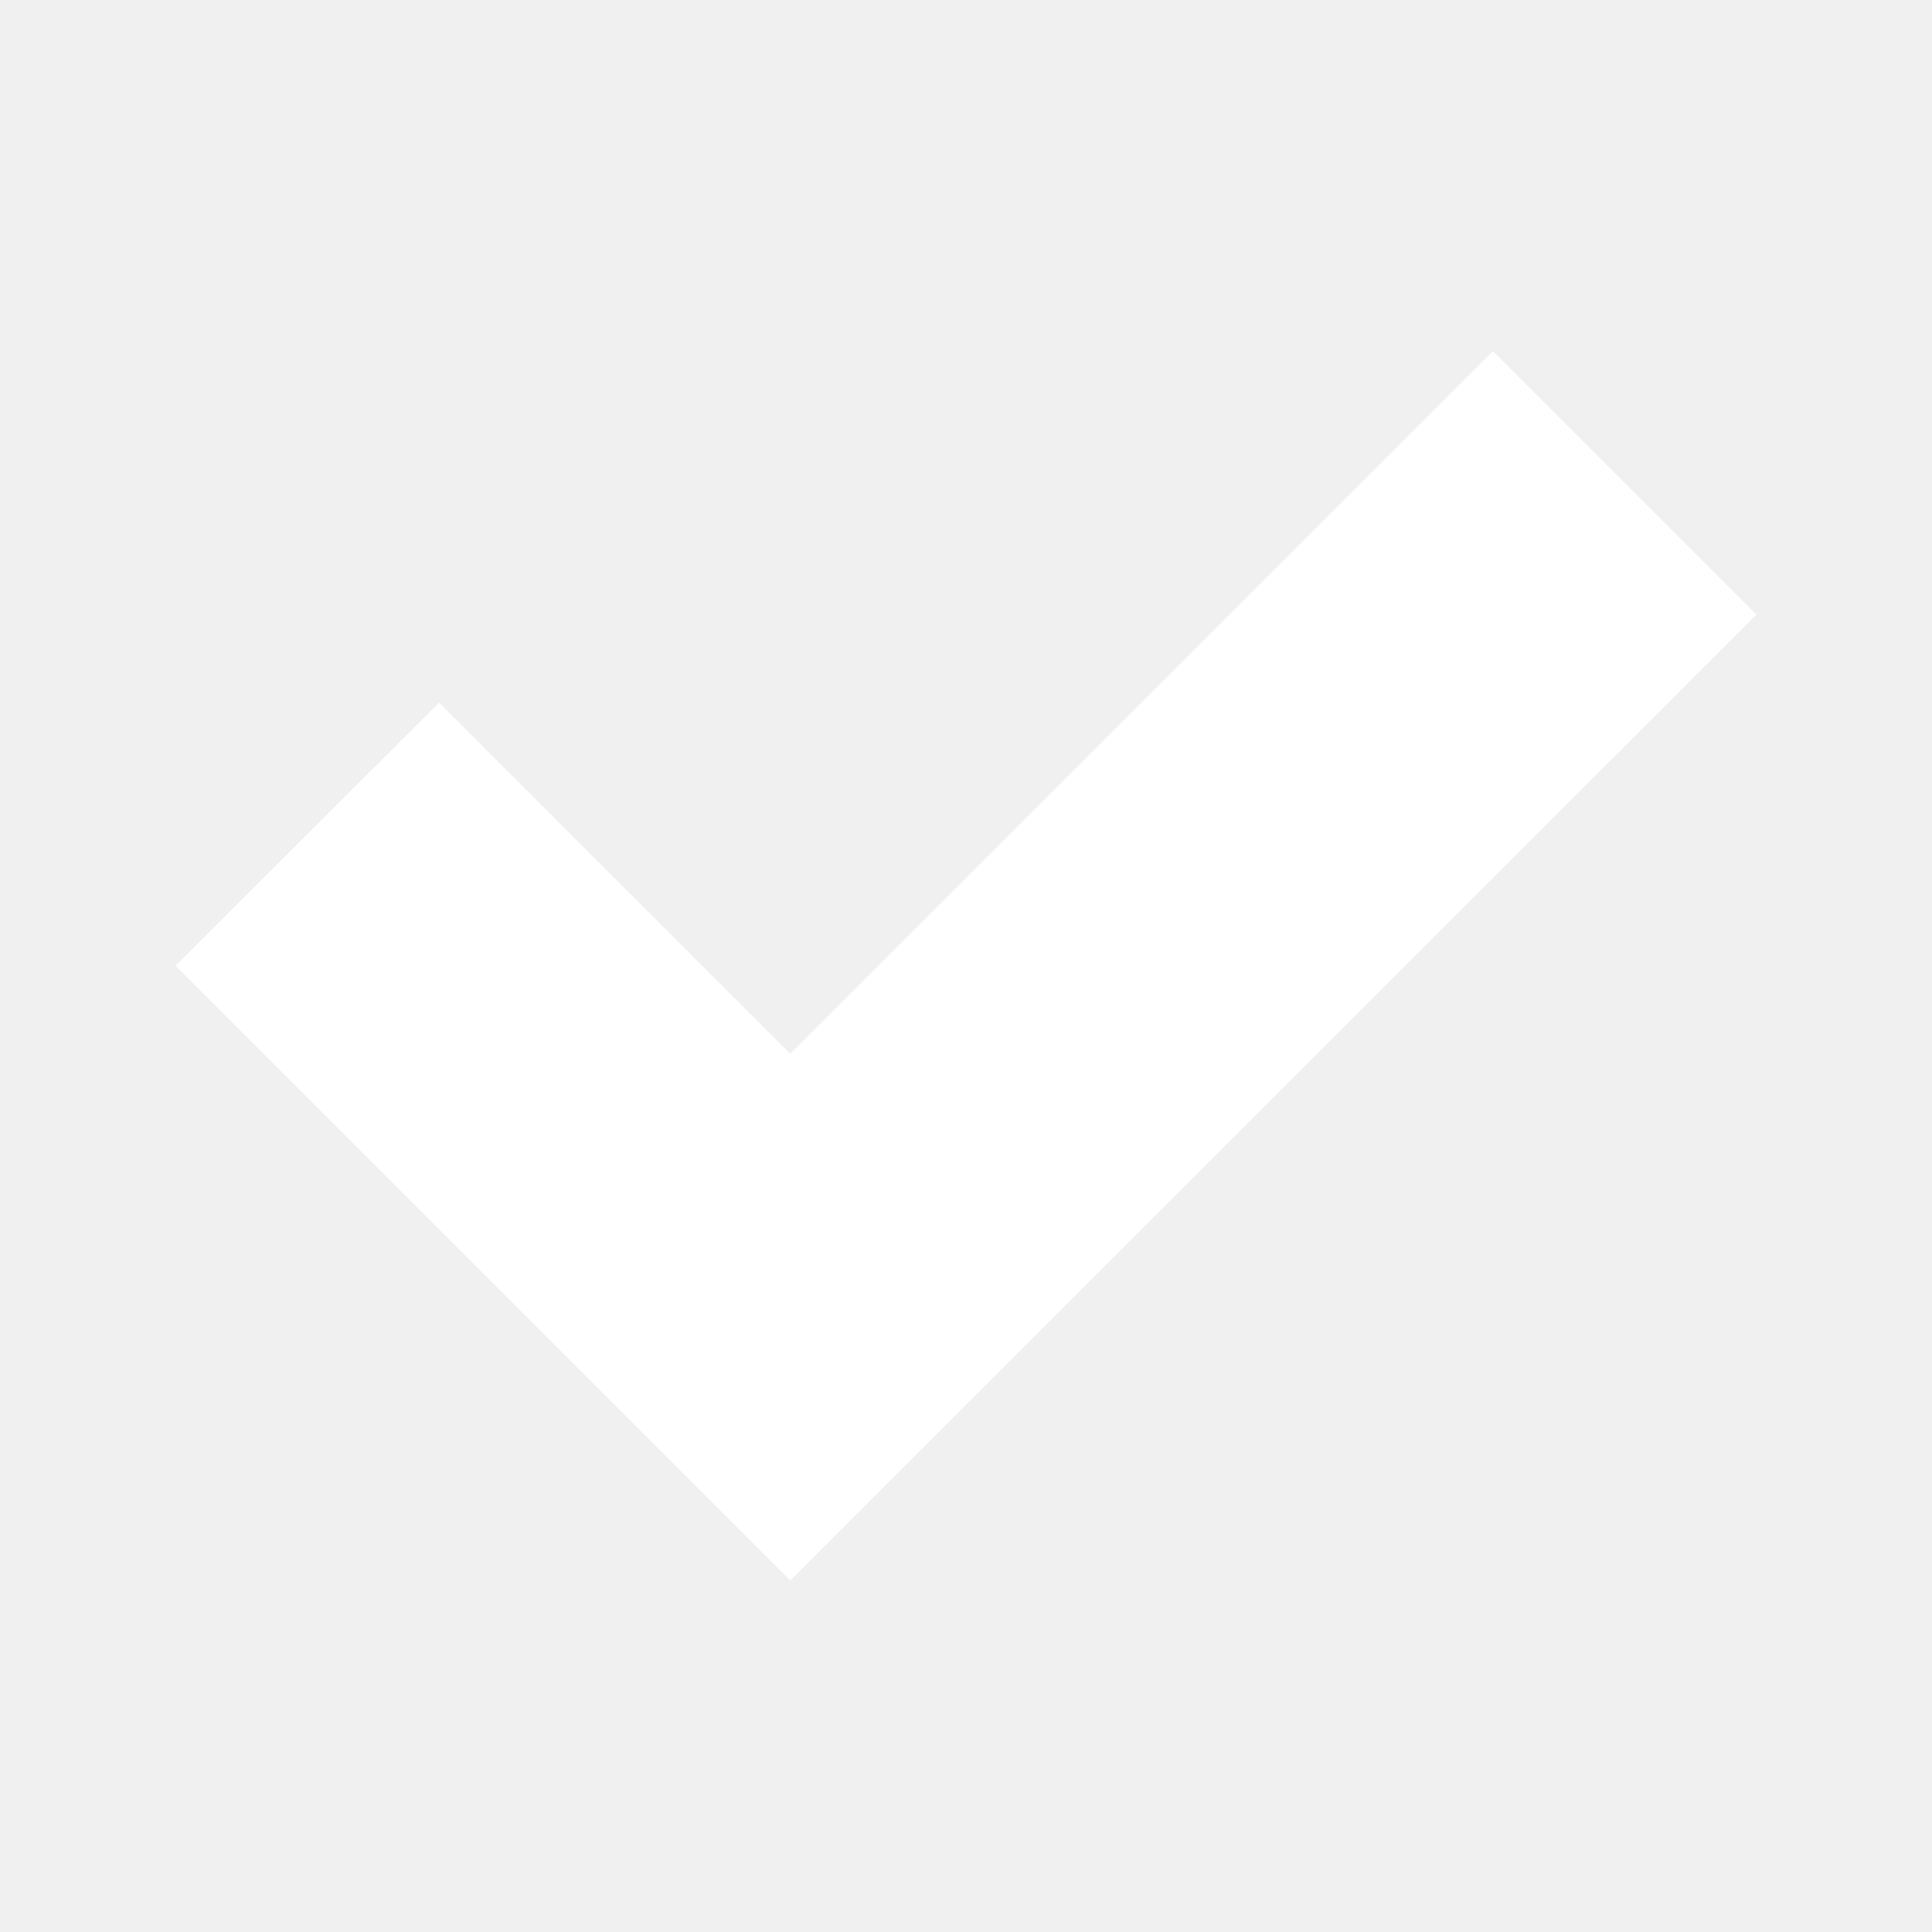
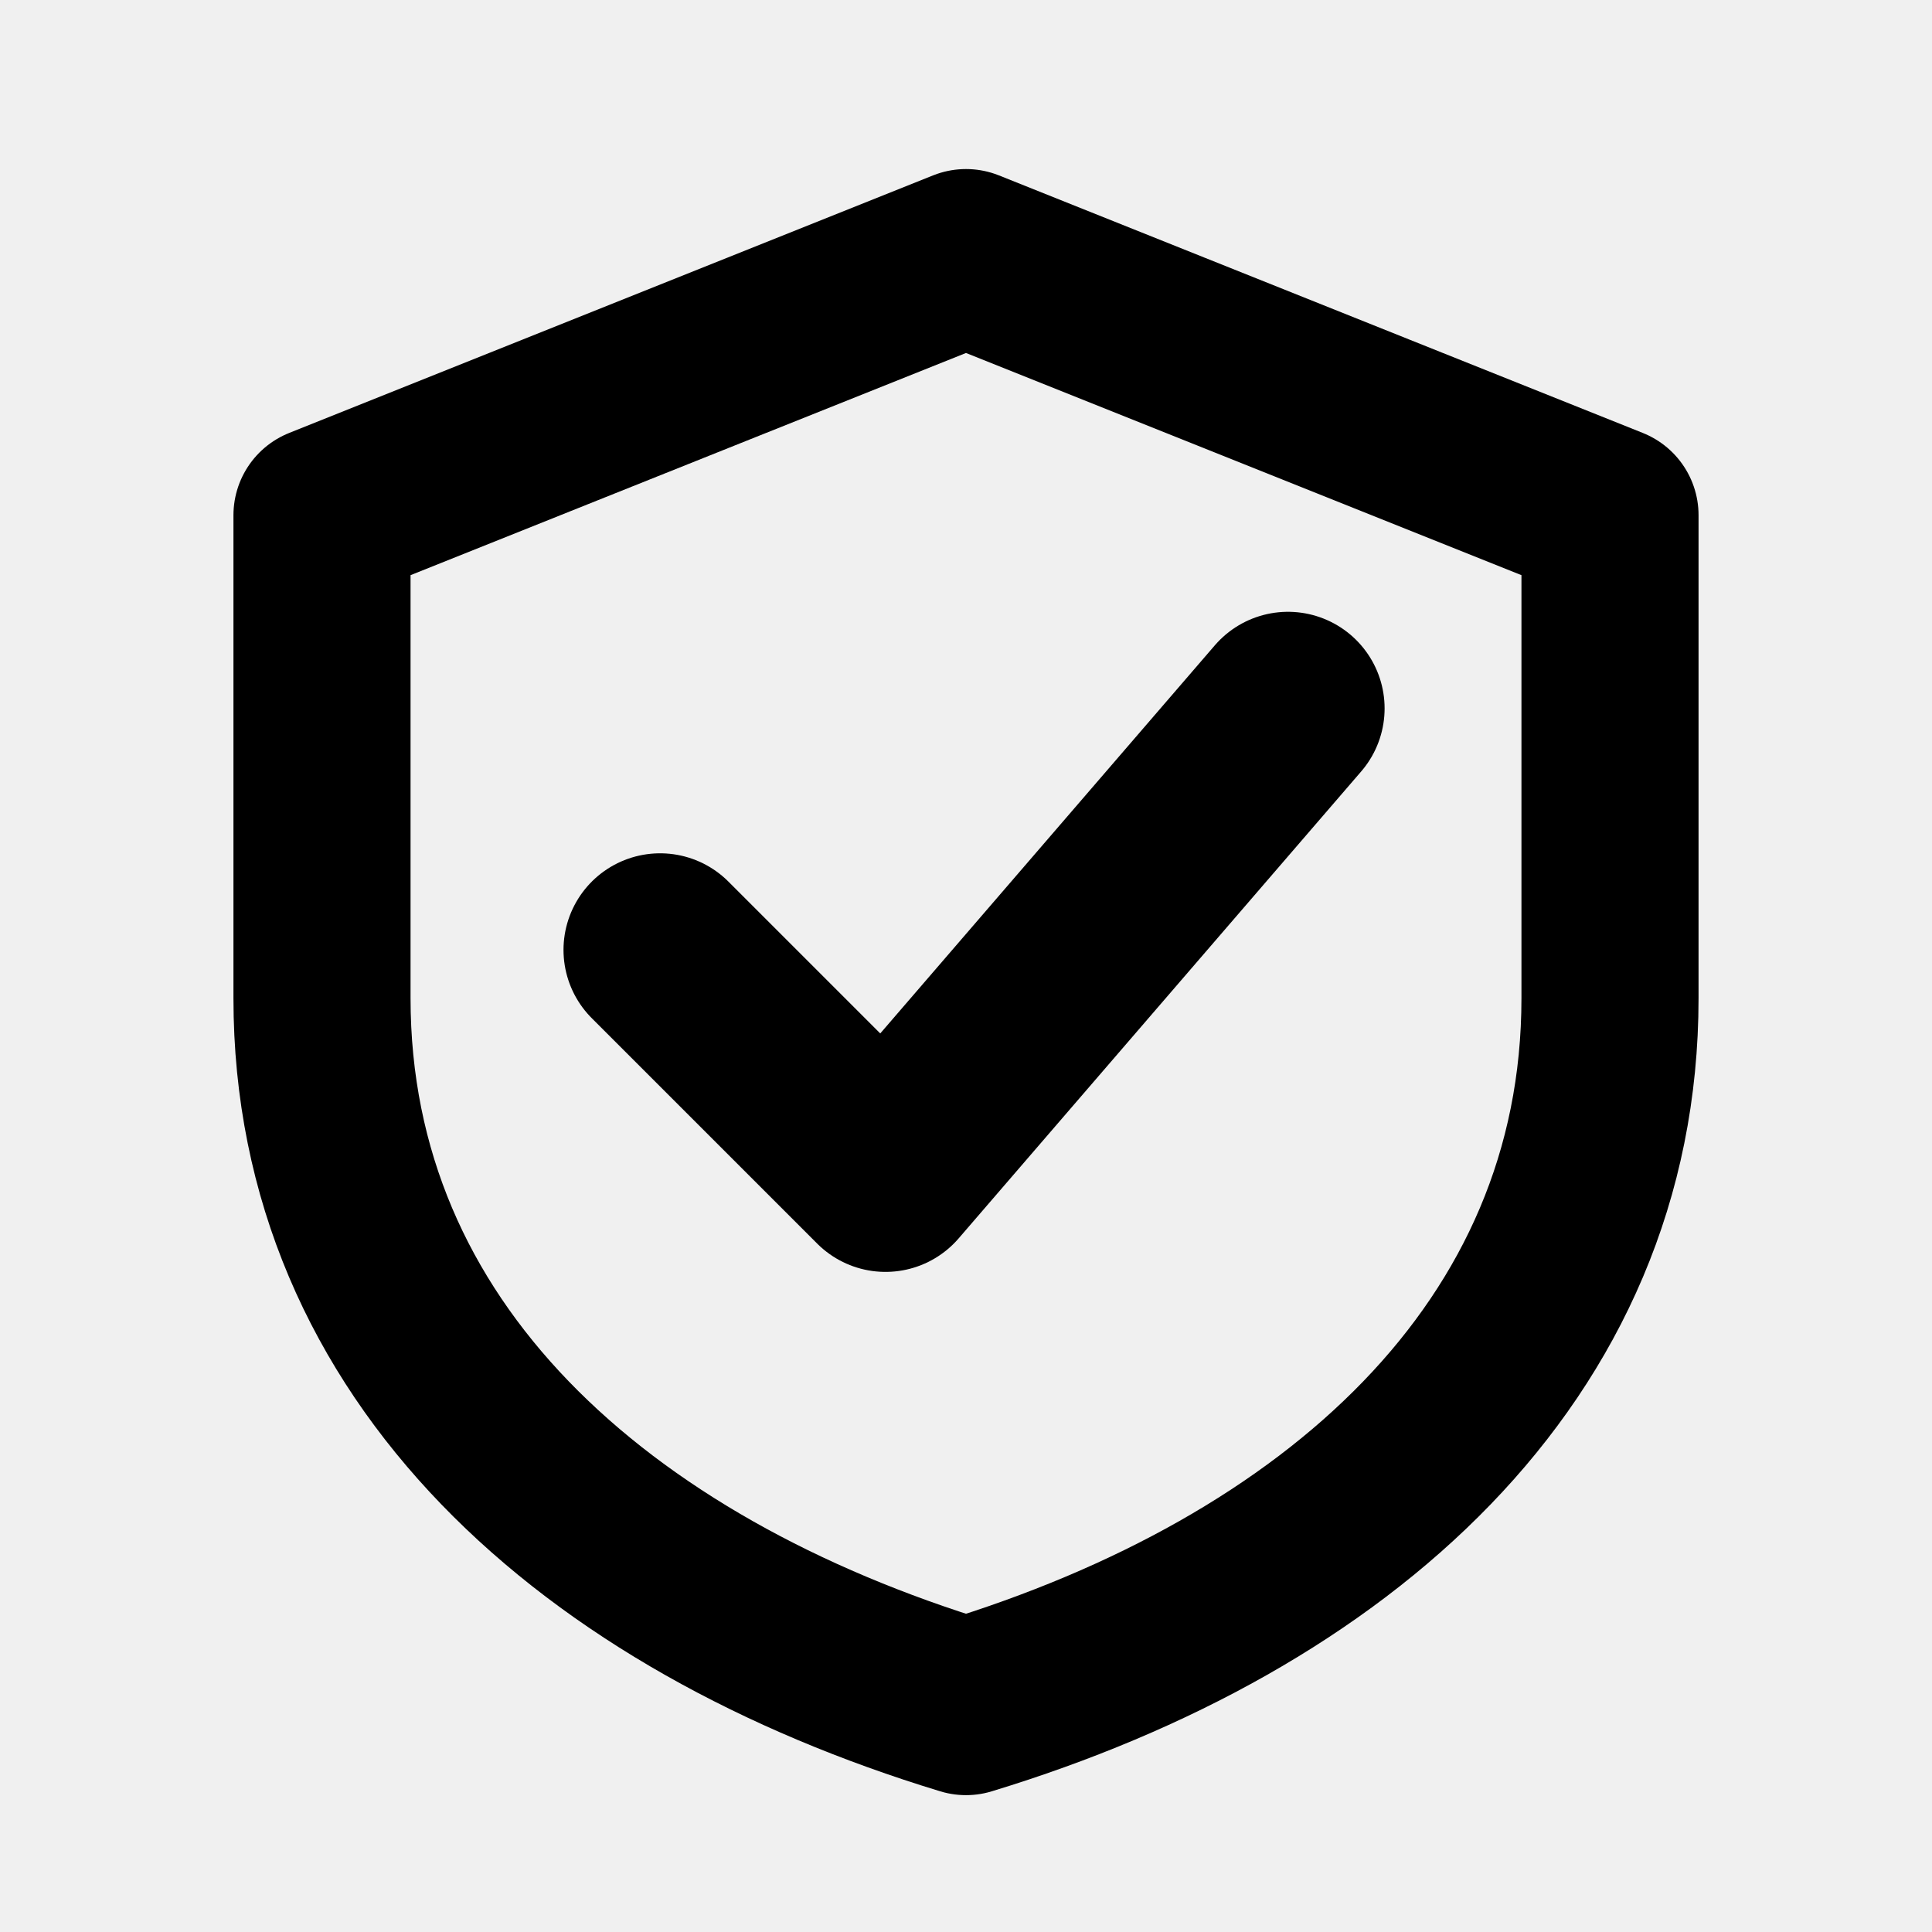
- <svg xmlns="http://www.w3.org/2000/svg" id="svg1626" version="1.1" viewBox="0 0 5.821 5.821" height="22" width="22">
-   <defs id="defs1620" />
-   <g transform="translate(0,-291.7083)" id="layer1" />
-   <g id="layer2">
-     <path style="fill:#ffffff;fill-opacity:1;stroke:none;stroke-width:0.265" d="M 0.529,2.91 1.323,2.117 2.381,3.175 4.498,1.058 5.292,1.852 2.381,4.762 v 0 z" id="path5539" />
-   </g>
+ <svg xmlns="http://www.w3.org/2000/svg" viewBox="0 0 24 24">
+   <path d="M12 3.2 20 6.4v6c0 4.4-3.4 7.4-8 8.8-4.6-1.4-8-4.4-8-8.8v-6Z" fill="none" stroke="currentColor" stroke-width="2.2" stroke-linejoin="round" />
+   <path d="M8.2 11.8 11 14.6 16 8.8" fill="none" stroke="currentColor" stroke-width="2.4" stroke-linecap="round" stroke-linejoin="round" />
</svg>
